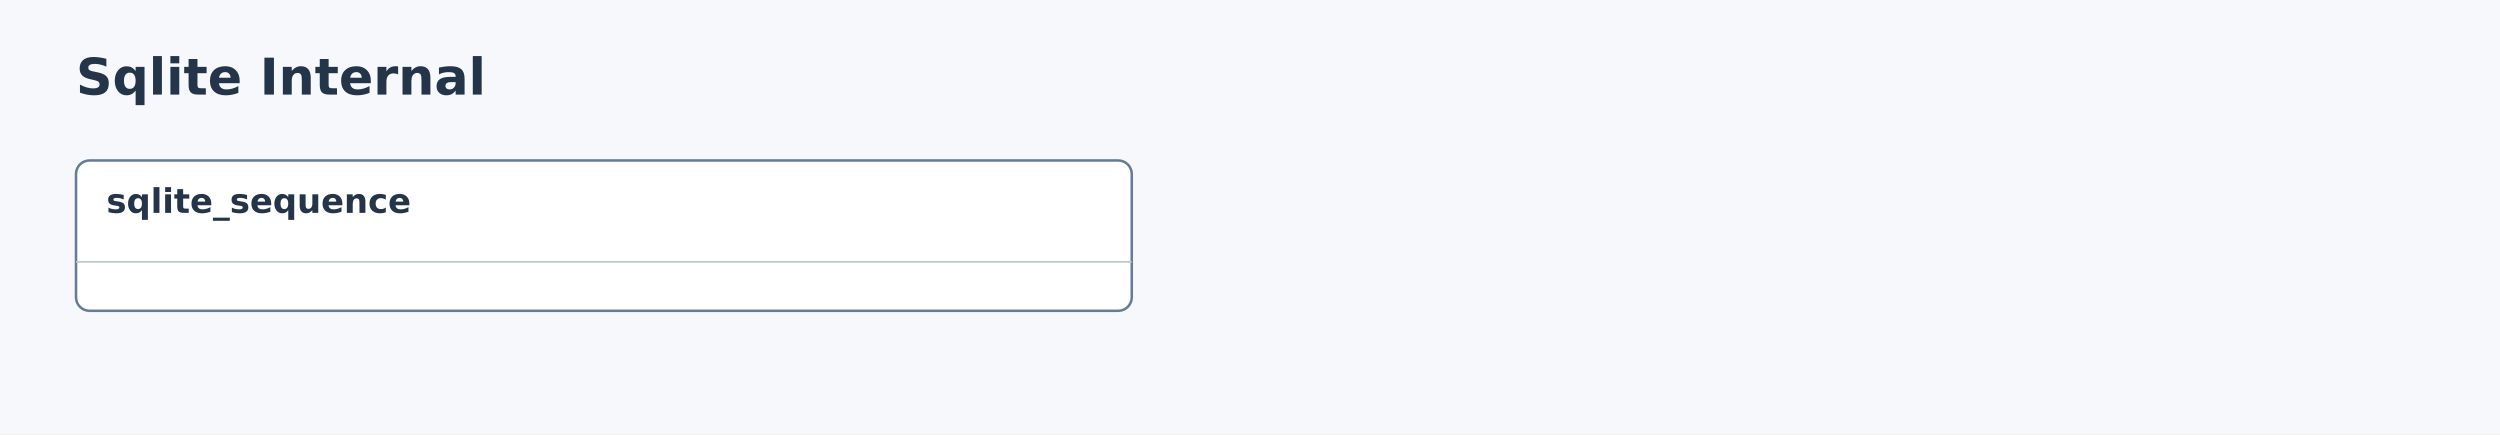
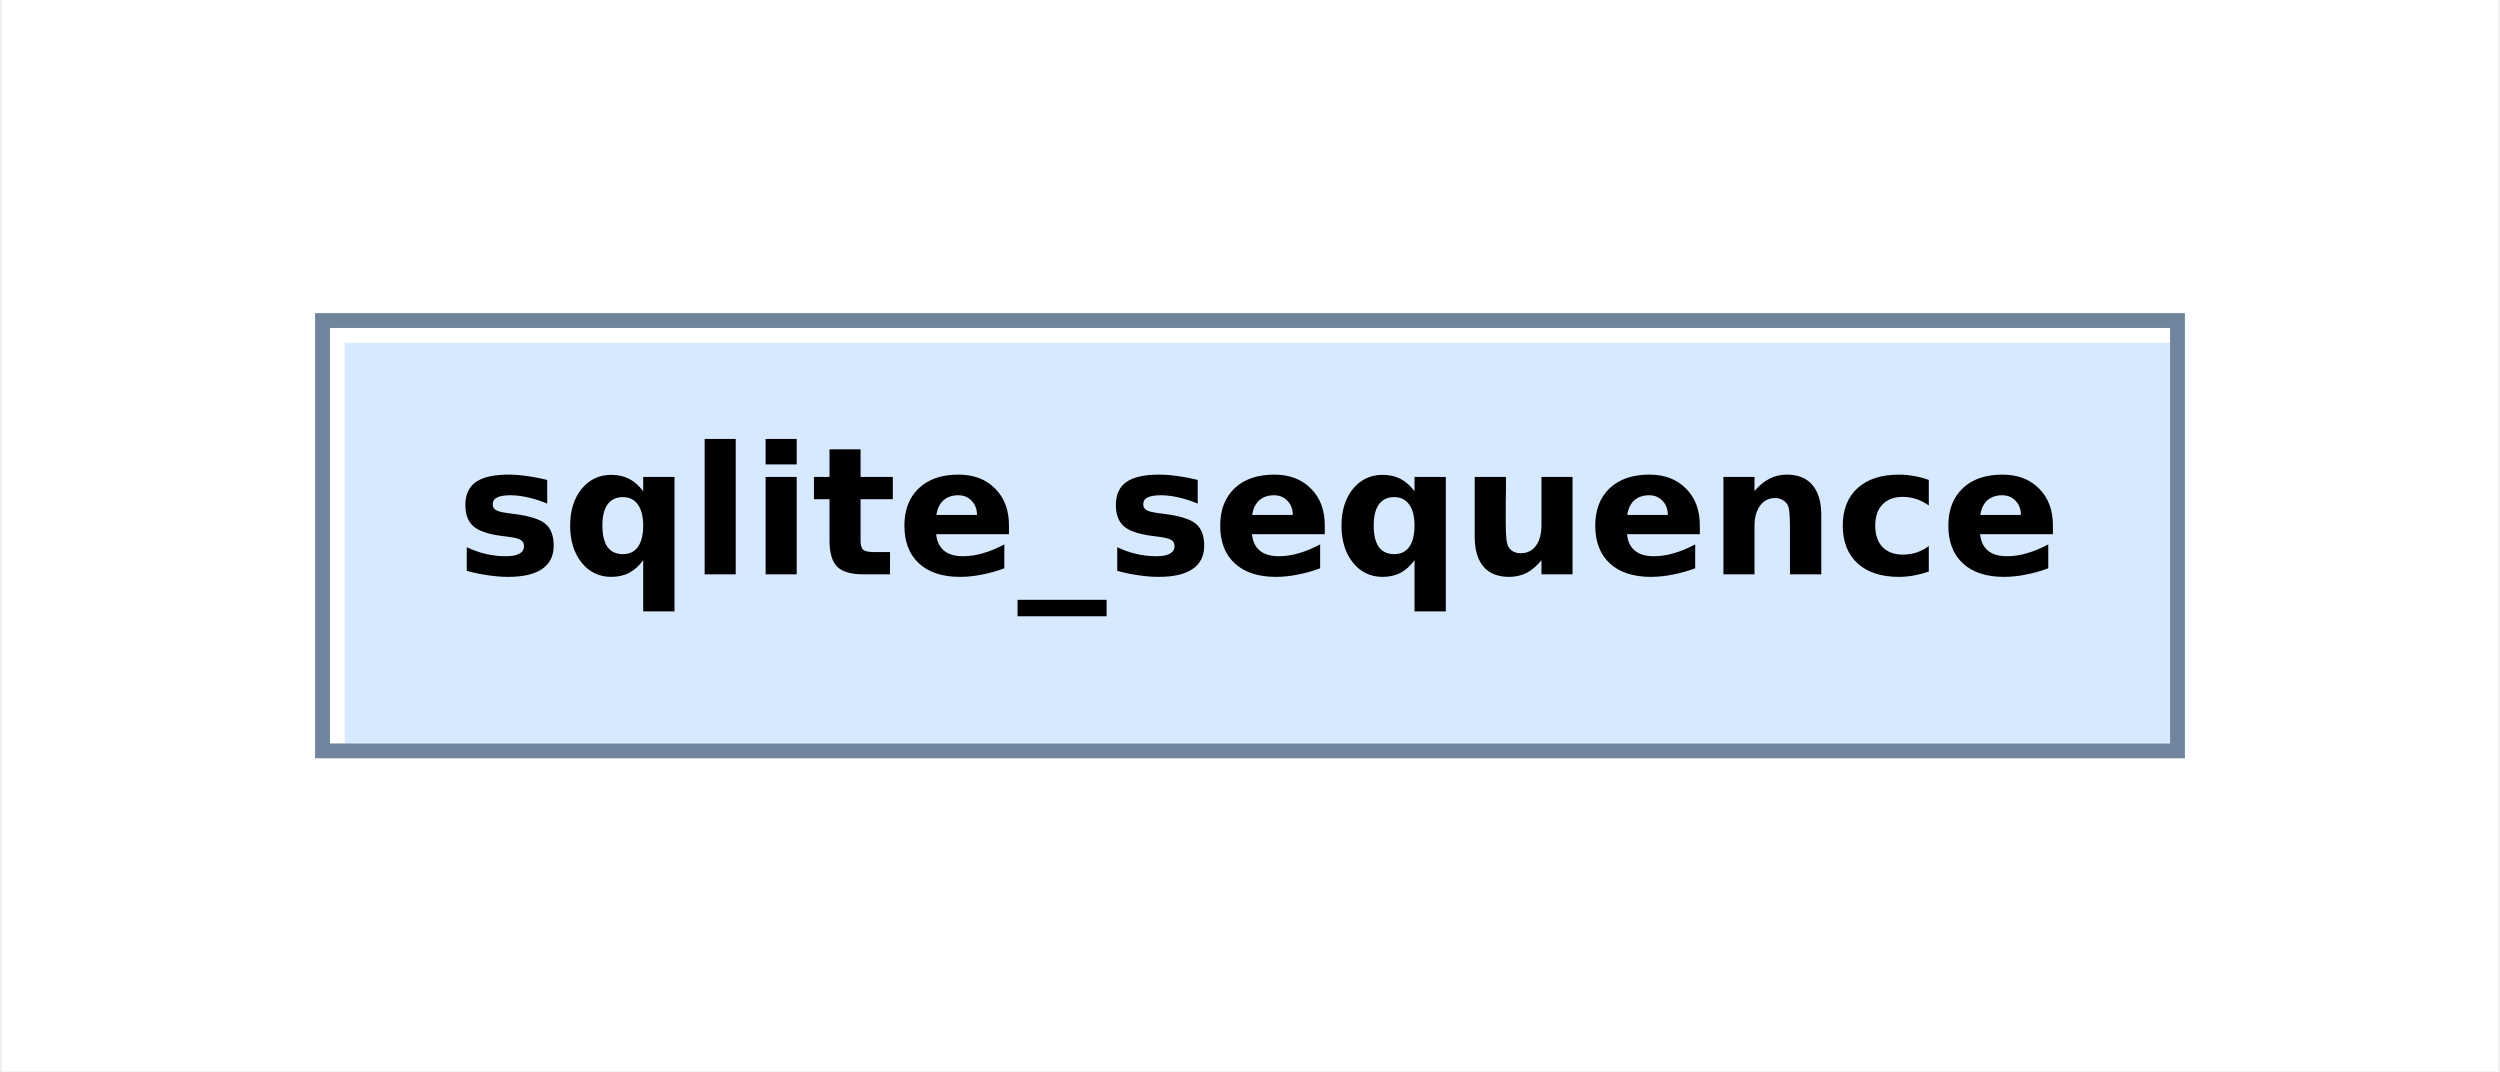
- <svg xmlns="http://www.w3.org/2000/svg" width="1480" height="257" viewBox="0 0 1480 257">
-   <defs>
-     <marker id="arrow" markerWidth="8" markerHeight="8" refX="7" refY="4" orient="auto">
-       <path d="M0,0 L8,4 L0,8 Z" fill="#385a80" />
-     </marker>
-   </defs>
-   <rect width="100%" height="100%" fill="#f6f8fb" />
-   <text x="45" y="56" font-family="DejaVu Sans, sans-serif" font-size="30" font-weight="bold" fill="#243449">Sqlite Internal</text>
-   <rect x="45" y="95" width="625" height="89" rx="8" fill="white" stroke="#667b95" stroke-width="1.5" />
-   <text x="63" y="126" font-family="DejaVu Sans, sans-serif" font-size="20" font-weight="bold" fill="#243449">sqlite_sequence</text>
-   <line x1="45" y1="155" x2="670" y2="155" stroke="#bbc6d4" />
+ <svg xmlns="http://www.w3.org/2000/svg" width="168pt" height="72pt" viewBox="0.00 0.00 168.20 72.20">
+   <g id="graph0" class="graph" transform="scale(1 1) rotate(0) translate(21.6 50.6)">
+     <polygon fill="white" stroke="transparent" points="-21.6,21.6 -21.6,-50.6 146.6,-50.6 146.6,21.6 -21.6,21.6" />
+     <g id="node1" class="node">
+       <polygon fill="white" stroke="transparent" points="0,0 0,-29 125,-29 125,0 0,0" />
+       <polygon fill="#d7e9ff" stroke="transparent" points="1.5,-0.5 1.5,-27.5 124.5,-27.5 124.5,-0.5 1.5,-0.5" />
+       <text text-anchor="start" x="9" y="-11.9" font-family="DejaVu Sans" font-weight="bold" font-size="12.00">sqlite_sequence</text>
+       <polygon fill="none" stroke="#70849d" points="0,0 0,-29 125,-29 125,0 0,0" />
+     </g>
+   </g>
</svg>
